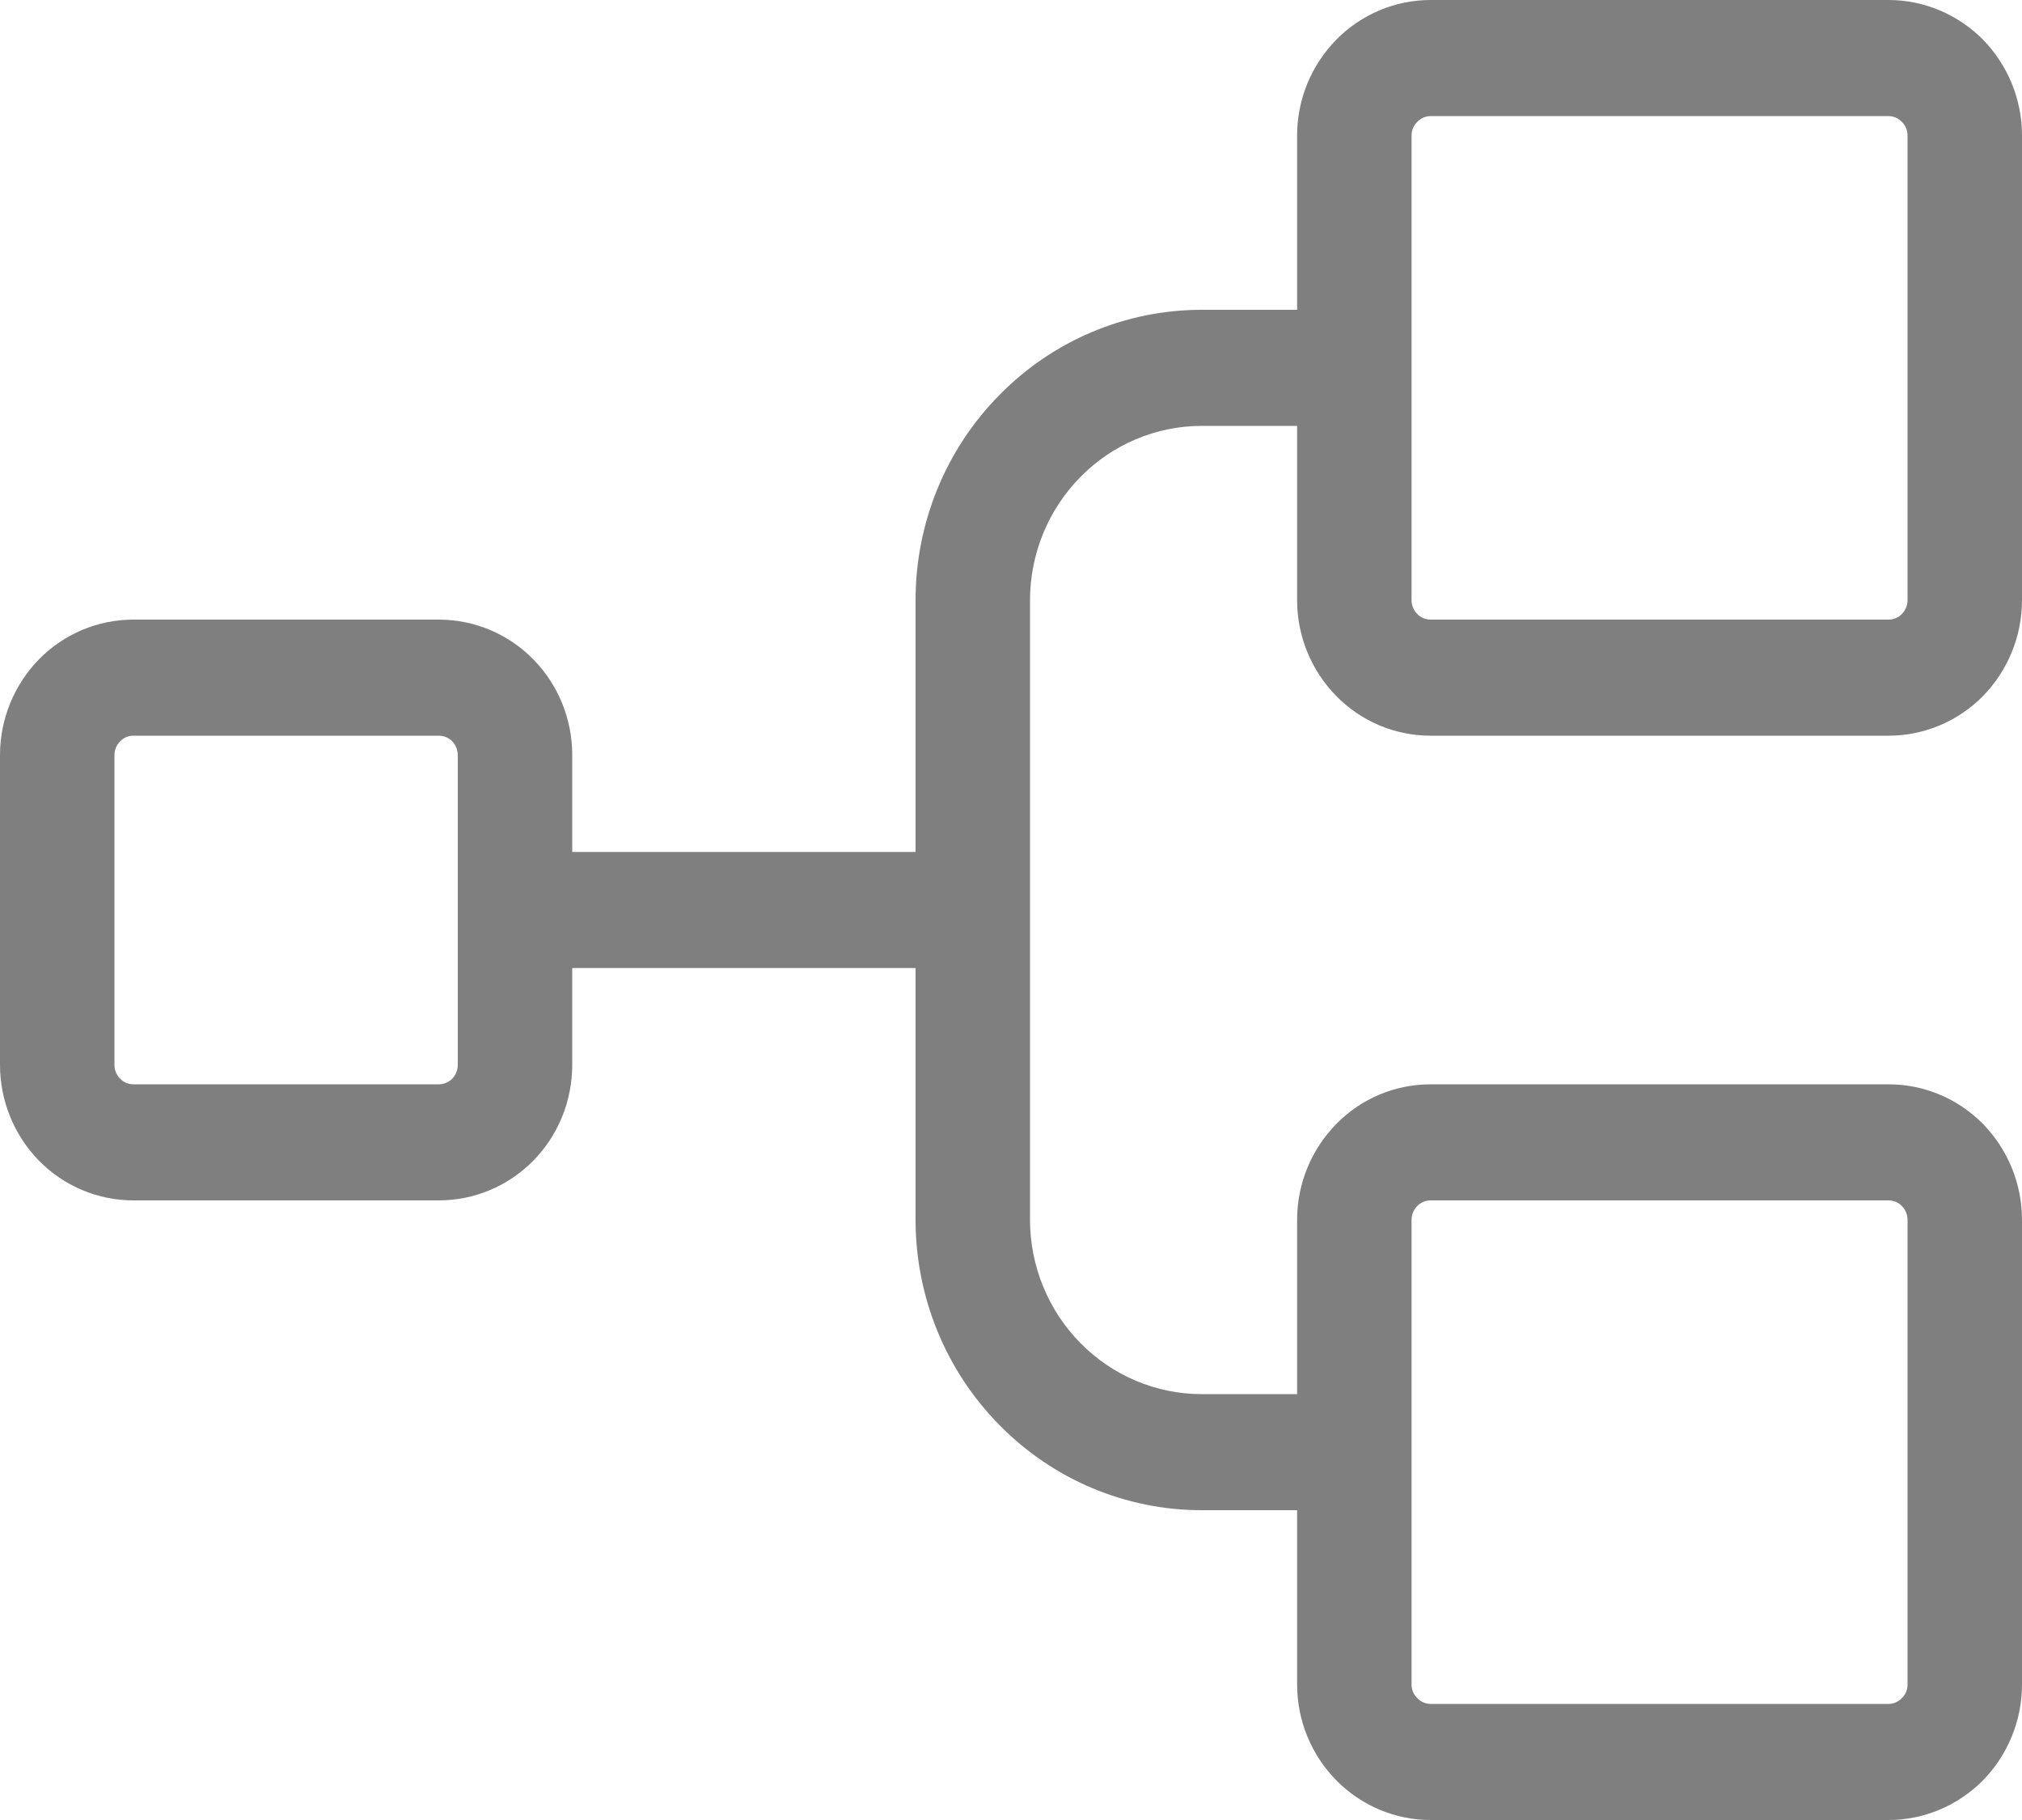
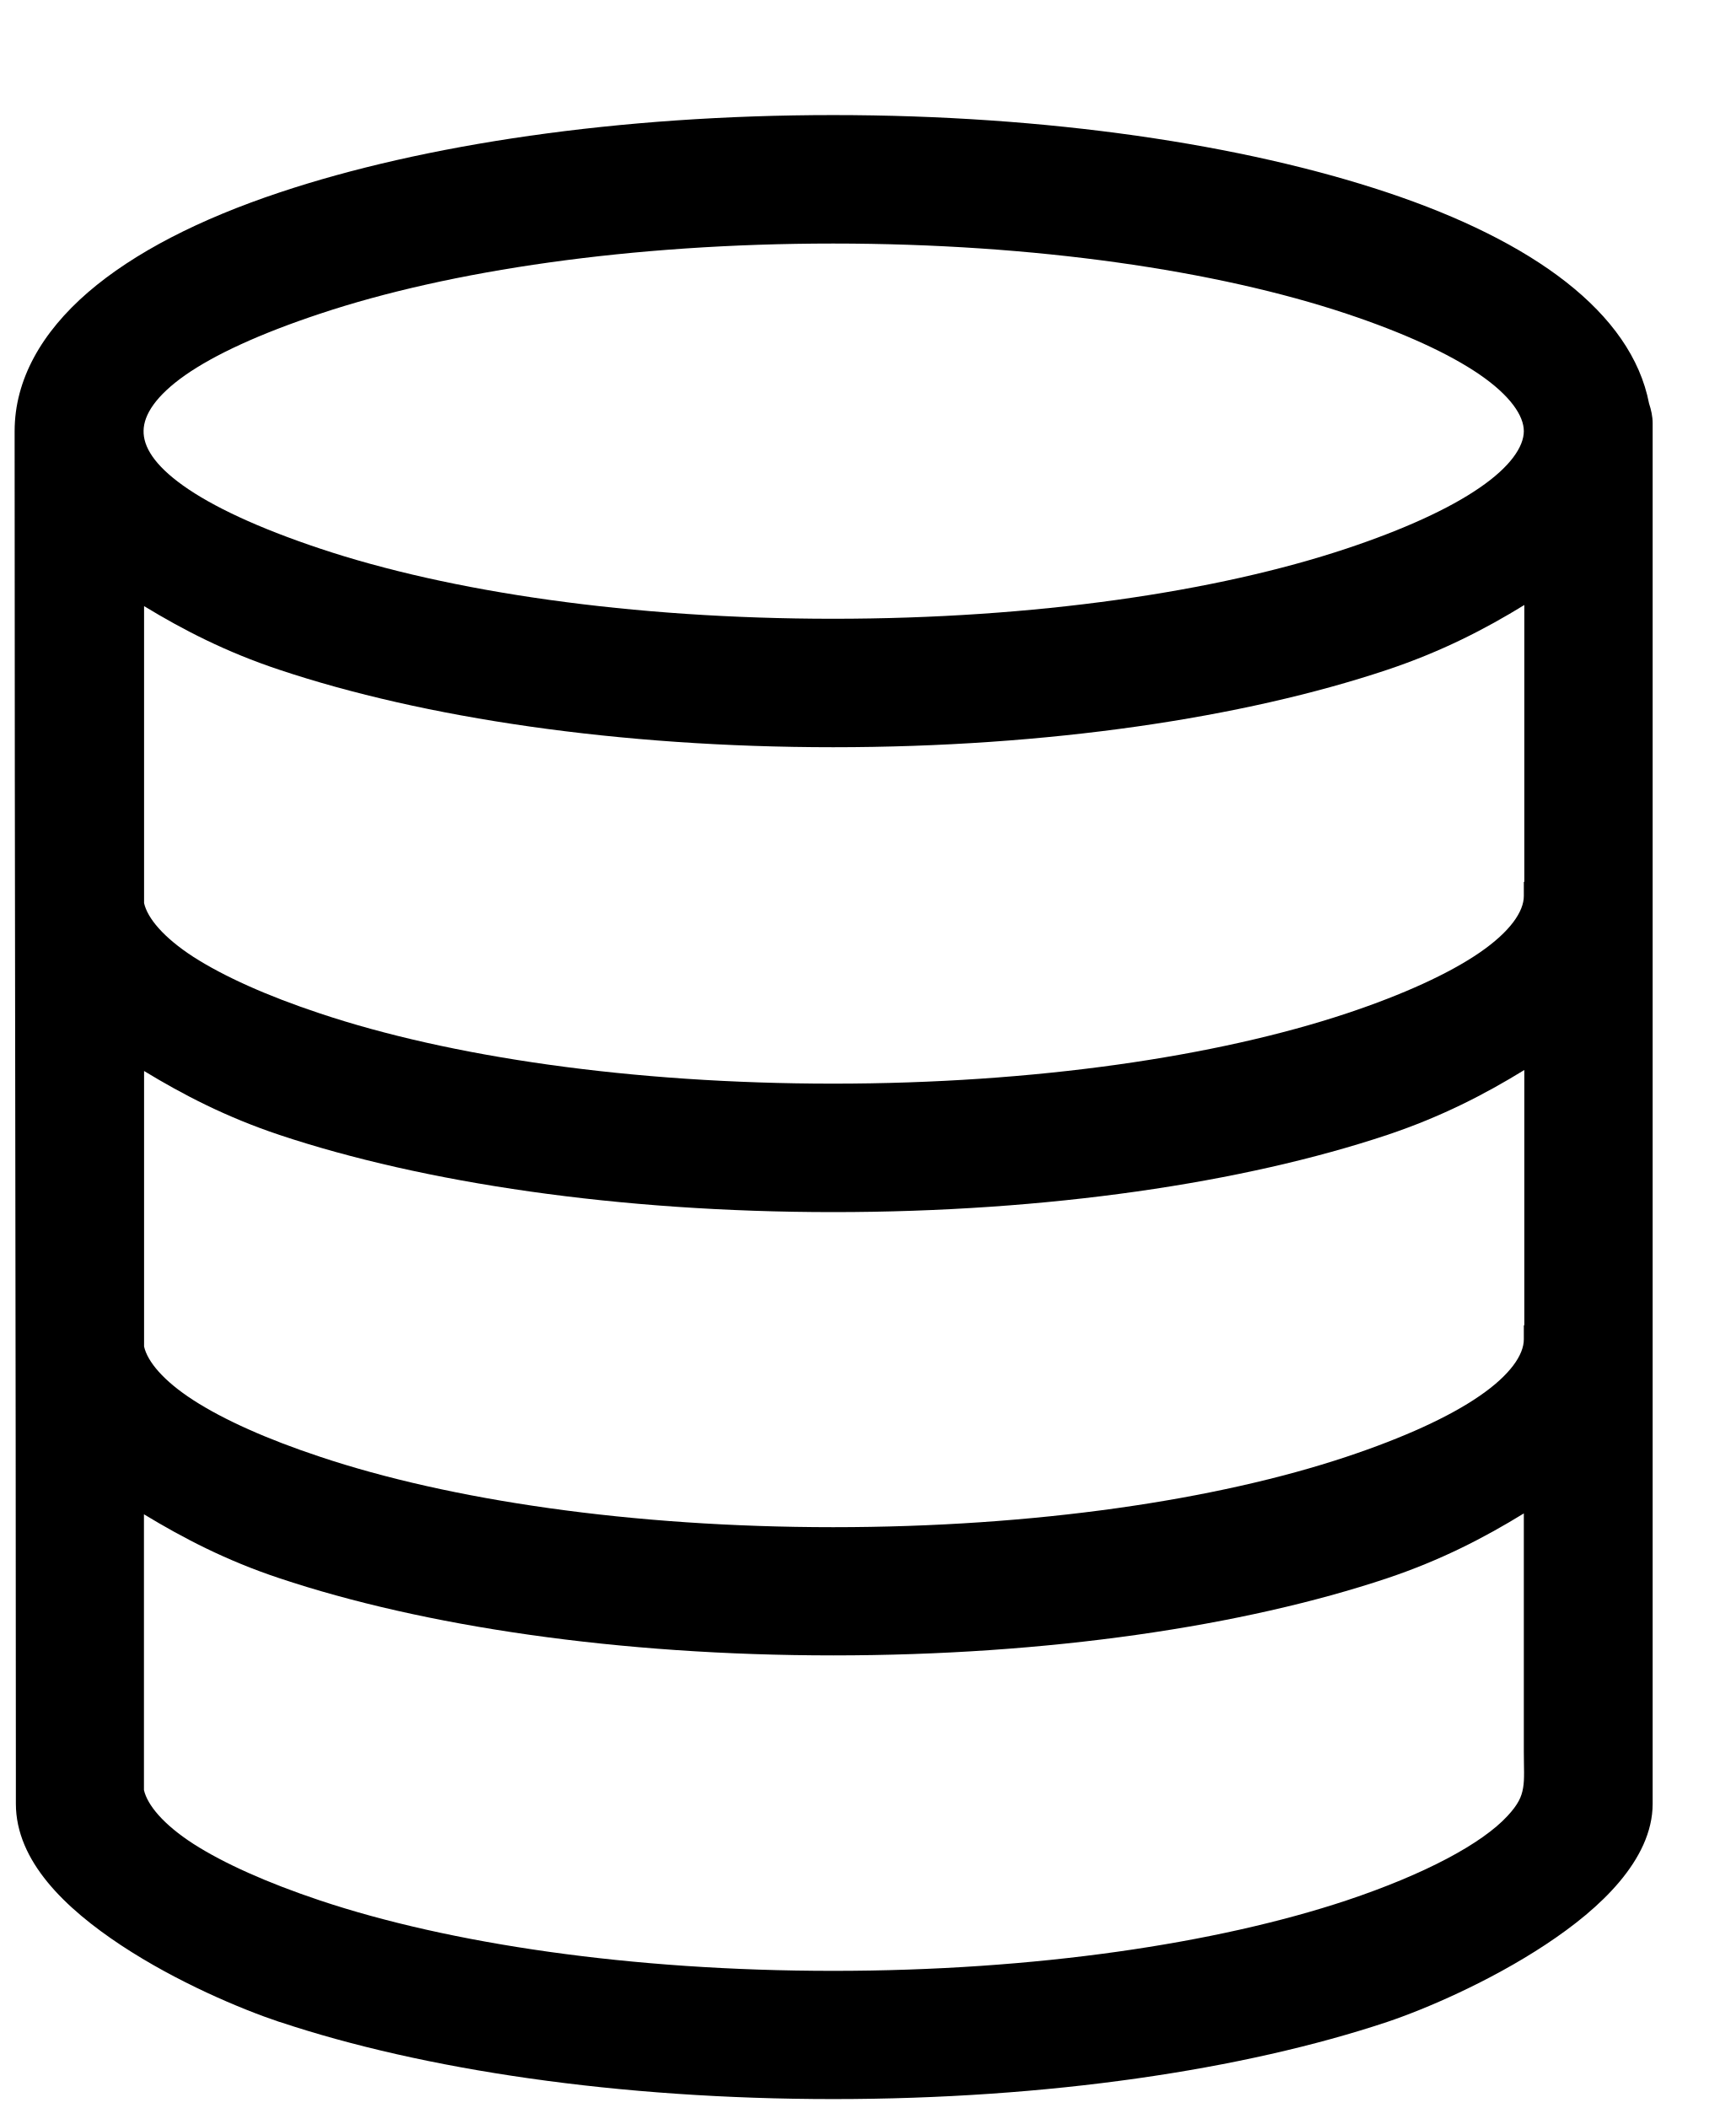
- <svg xmlns="http://www.w3.org/2000/svg" width="10" height="9" viewBox="0 0 10 9" fill="none">
-   <path opacity="0.5" d="M7.075 3.638H9.34C9.515 3.638 9.683 3.568 9.807 3.442C9.93 3.316 10 3.146 10 2.968V0.67C10 0.492 9.93 0.322 9.807 0.196C9.683 0.071 9.515 0 9.34 0H7.075C6.9 0 6.732 0.071 6.609 0.196C6.485 0.322 6.415 0.492 6.415 0.67V1.532H5.943C5.568 1.532 5.208 1.683 4.943 1.953C4.677 2.222 4.528 2.587 4.528 2.968V4.213H2.83V3.734C2.83 3.556 2.761 3.386 2.637 3.26C2.513 3.134 2.345 3.064 2.17 3.064H0.66C0.485 3.064 0.317 3.134 0.193 3.26C0.07 3.386 0 3.556 0 3.734V5.266C0 5.444 0.07 5.614 0.193 5.74C0.317 5.866 0.485 5.936 0.66 5.936H2.17C2.345 5.936 2.513 5.866 2.637 5.74C2.761 5.614 2.83 5.444 2.83 5.266V4.787H4.528V6.032C4.528 6.413 4.677 6.778 4.943 7.047C5.208 7.317 5.568 7.468 5.943 7.468H6.415V8.33C6.415 8.508 6.485 8.678 6.609 8.804C6.732 8.929 6.9 9 7.075 9H9.34C9.515 9 9.683 8.929 9.807 8.804C9.93 8.678 10 8.508 10 8.33V6.032C10 5.854 9.93 5.684 9.807 5.558C9.683 5.432 9.515 5.362 9.34 5.362H7.075C6.9 5.362 6.732 5.432 6.609 5.558C6.485 5.684 6.415 5.854 6.415 6.032V6.894H5.943C5.718 6.894 5.502 6.803 5.343 6.641C5.184 6.48 5.094 6.26 5.094 6.032V2.968C5.094 2.74 5.184 2.52 5.343 2.359C5.502 2.197 5.718 2.106 5.943 2.106H6.415V2.968C6.415 3.146 6.485 3.316 6.609 3.442C6.732 3.568 6.9 3.638 7.075 3.638ZM2.264 5.266C2.264 5.291 2.254 5.316 2.237 5.334C2.219 5.352 2.195 5.362 2.17 5.362H0.66C0.635 5.362 0.611 5.352 0.594 5.334C0.576 5.316 0.566 5.291 0.566 5.266V3.734C0.566 3.709 0.576 3.684 0.594 3.666C0.611 3.648 0.635 3.638 0.66 3.638H2.17C2.195 3.638 2.219 3.648 2.237 3.666C2.254 3.684 2.264 3.709 2.264 3.734V5.266ZM6.981 6.032C6.981 6.007 6.991 5.982 7.009 5.964C7.026 5.946 7.05 5.936 7.075 5.936H9.34C9.365 5.936 9.389 5.946 9.406 5.964C9.424 5.982 9.434 6.007 9.434 6.032V8.33C9.434 8.355 9.424 8.38 9.406 8.397C9.389 8.415 9.365 8.426 9.34 8.426H7.075C7.05 8.426 7.026 8.415 7.009 8.397C6.991 8.38 6.981 8.355 6.981 8.33V6.032ZM6.981 0.67C6.981 0.645 6.991 0.62 7.009 0.603C7.026 0.585 7.05 0.574 7.075 0.574H9.34C9.365 0.574 9.389 0.585 9.406 0.603C9.424 0.62 9.434 0.645 9.434 0.67V2.968C9.434 2.993 9.424 3.018 9.406 3.036C9.389 3.054 9.365 3.064 9.34 3.064H7.075C7.05 3.064 7.026 3.054 7.009 3.036C6.991 3.018 6.981 2.993 6.981 2.968V0.67Z" fill="currentColor" />
+ <svg xmlns="http://www.w3.org/2000/svg" width="14" height="17" viewBox="0 0 14 17" fill="none">
+   <path d="M6.72 0.928C4.989 0.928 3.414 1.165 2.255 1.552C1.61 1.767 1.081 2.037 0.709 2.358C0.337 2.68 0.118 3.061 0.118 3.477V3.59C0.118 7.156 0.128 10.721 0.128 14.288V14.546C0.128 15.01 0.528 15.391 0.977 15.688C1.427 15.985 1.943 16.202 2.254 16.306H2.256C3.414 16.692 4.989 16.928 6.721 16.928C8.452 16.928 10.029 16.692 11.188 16.306C11.492 16.204 12.012 15.982 12.466 15.682C12.693 15.532 12.903 15.364 13.061 15.176C13.219 14.988 13.329 14.775 13.329 14.546V3.413C13.329 3.359 13.317 3.305 13.3 3.254C13.158 2.519 12.36 1.943 11.188 1.552C10.029 1.165 8.452 0.928 6.72 0.928ZM6.72 1.964C8.349 1.964 9.816 2.182 10.86 2.53C11.319 2.683 11.688 2.852 11.934 3.021C12.18 3.19 12.29 3.352 12.29 3.477C12.29 3.602 12.181 3.764 11.934 3.933C11.688 4.103 11.319 4.271 10.86 4.424C9.816 4.772 8.349 4.99 6.72 4.99C5.091 4.99 3.624 4.773 2.581 4.424C2.08 4.257 1.711 4.083 1.477 3.916C1.243 3.749 1.155 3.601 1.158 3.473C1.16 3.345 1.257 3.192 1.493 3.026C1.729 2.861 2.093 2.692 2.581 2.53C3.624 2.182 5.091 1.964 6.72 1.964ZM12.294 4.879V7.112H12.29V7.226C12.29 7.351 12.18 7.513 11.934 7.682C11.688 7.851 11.319 8.02 10.86 8.173C9.816 8.52 8.349 8.739 6.72 8.739C5.091 8.739 3.624 8.522 2.581 8.173C2.153 8.031 1.805 7.874 1.56 7.717C1.318 7.56 1.189 7.404 1.162 7.283V4.888C1.476 5.079 1.824 5.259 2.255 5.402C3.414 5.789 4.989 6.026 6.72 6.026C8.452 6.026 10.029 5.789 11.187 5.402C11.624 5.256 11.977 5.074 12.294 4.879ZM12.294 8.629V10.688H12.29V10.801C12.29 10.926 12.18 11.088 11.934 11.257C11.688 11.427 11.319 11.595 10.86 11.748C9.816 12.096 8.349 12.316 6.72 12.316C5.091 12.316 3.624 12.097 2.581 11.748C2.153 11.606 1.805 11.45 1.56 11.292C1.318 11.136 1.189 10.98 1.162 10.859V8.637C1.476 8.828 1.824 9.009 2.255 9.153C3.414 9.539 4.989 9.775 6.72 9.775C8.452 9.775 10.029 9.539 11.187 9.153C11.624 9.007 11.977 8.824 12.294 8.629ZM12.29 12.205V14.126C12.29 14.256 12.297 14.347 12.284 14.419C12.272 14.491 12.244 14.552 12.159 14.644C11.954 14.867 11.494 15.114 10.86 15.326C9.816 15.673 8.349 15.894 6.72 15.894C5.091 15.894 3.624 15.675 2.58 15.326C2.153 15.183 1.805 15.027 1.56 14.87C1.317 14.713 1.189 14.557 1.161 14.436V12.212C1.476 12.403 1.824 12.585 2.255 12.728C3.414 13.115 4.988 13.35 6.72 13.35C8.451 13.35 10.028 13.115 11.187 12.728C11.623 12.582 11.974 12.399 12.29 12.205Z" fill="currentColor" />
</svg>
